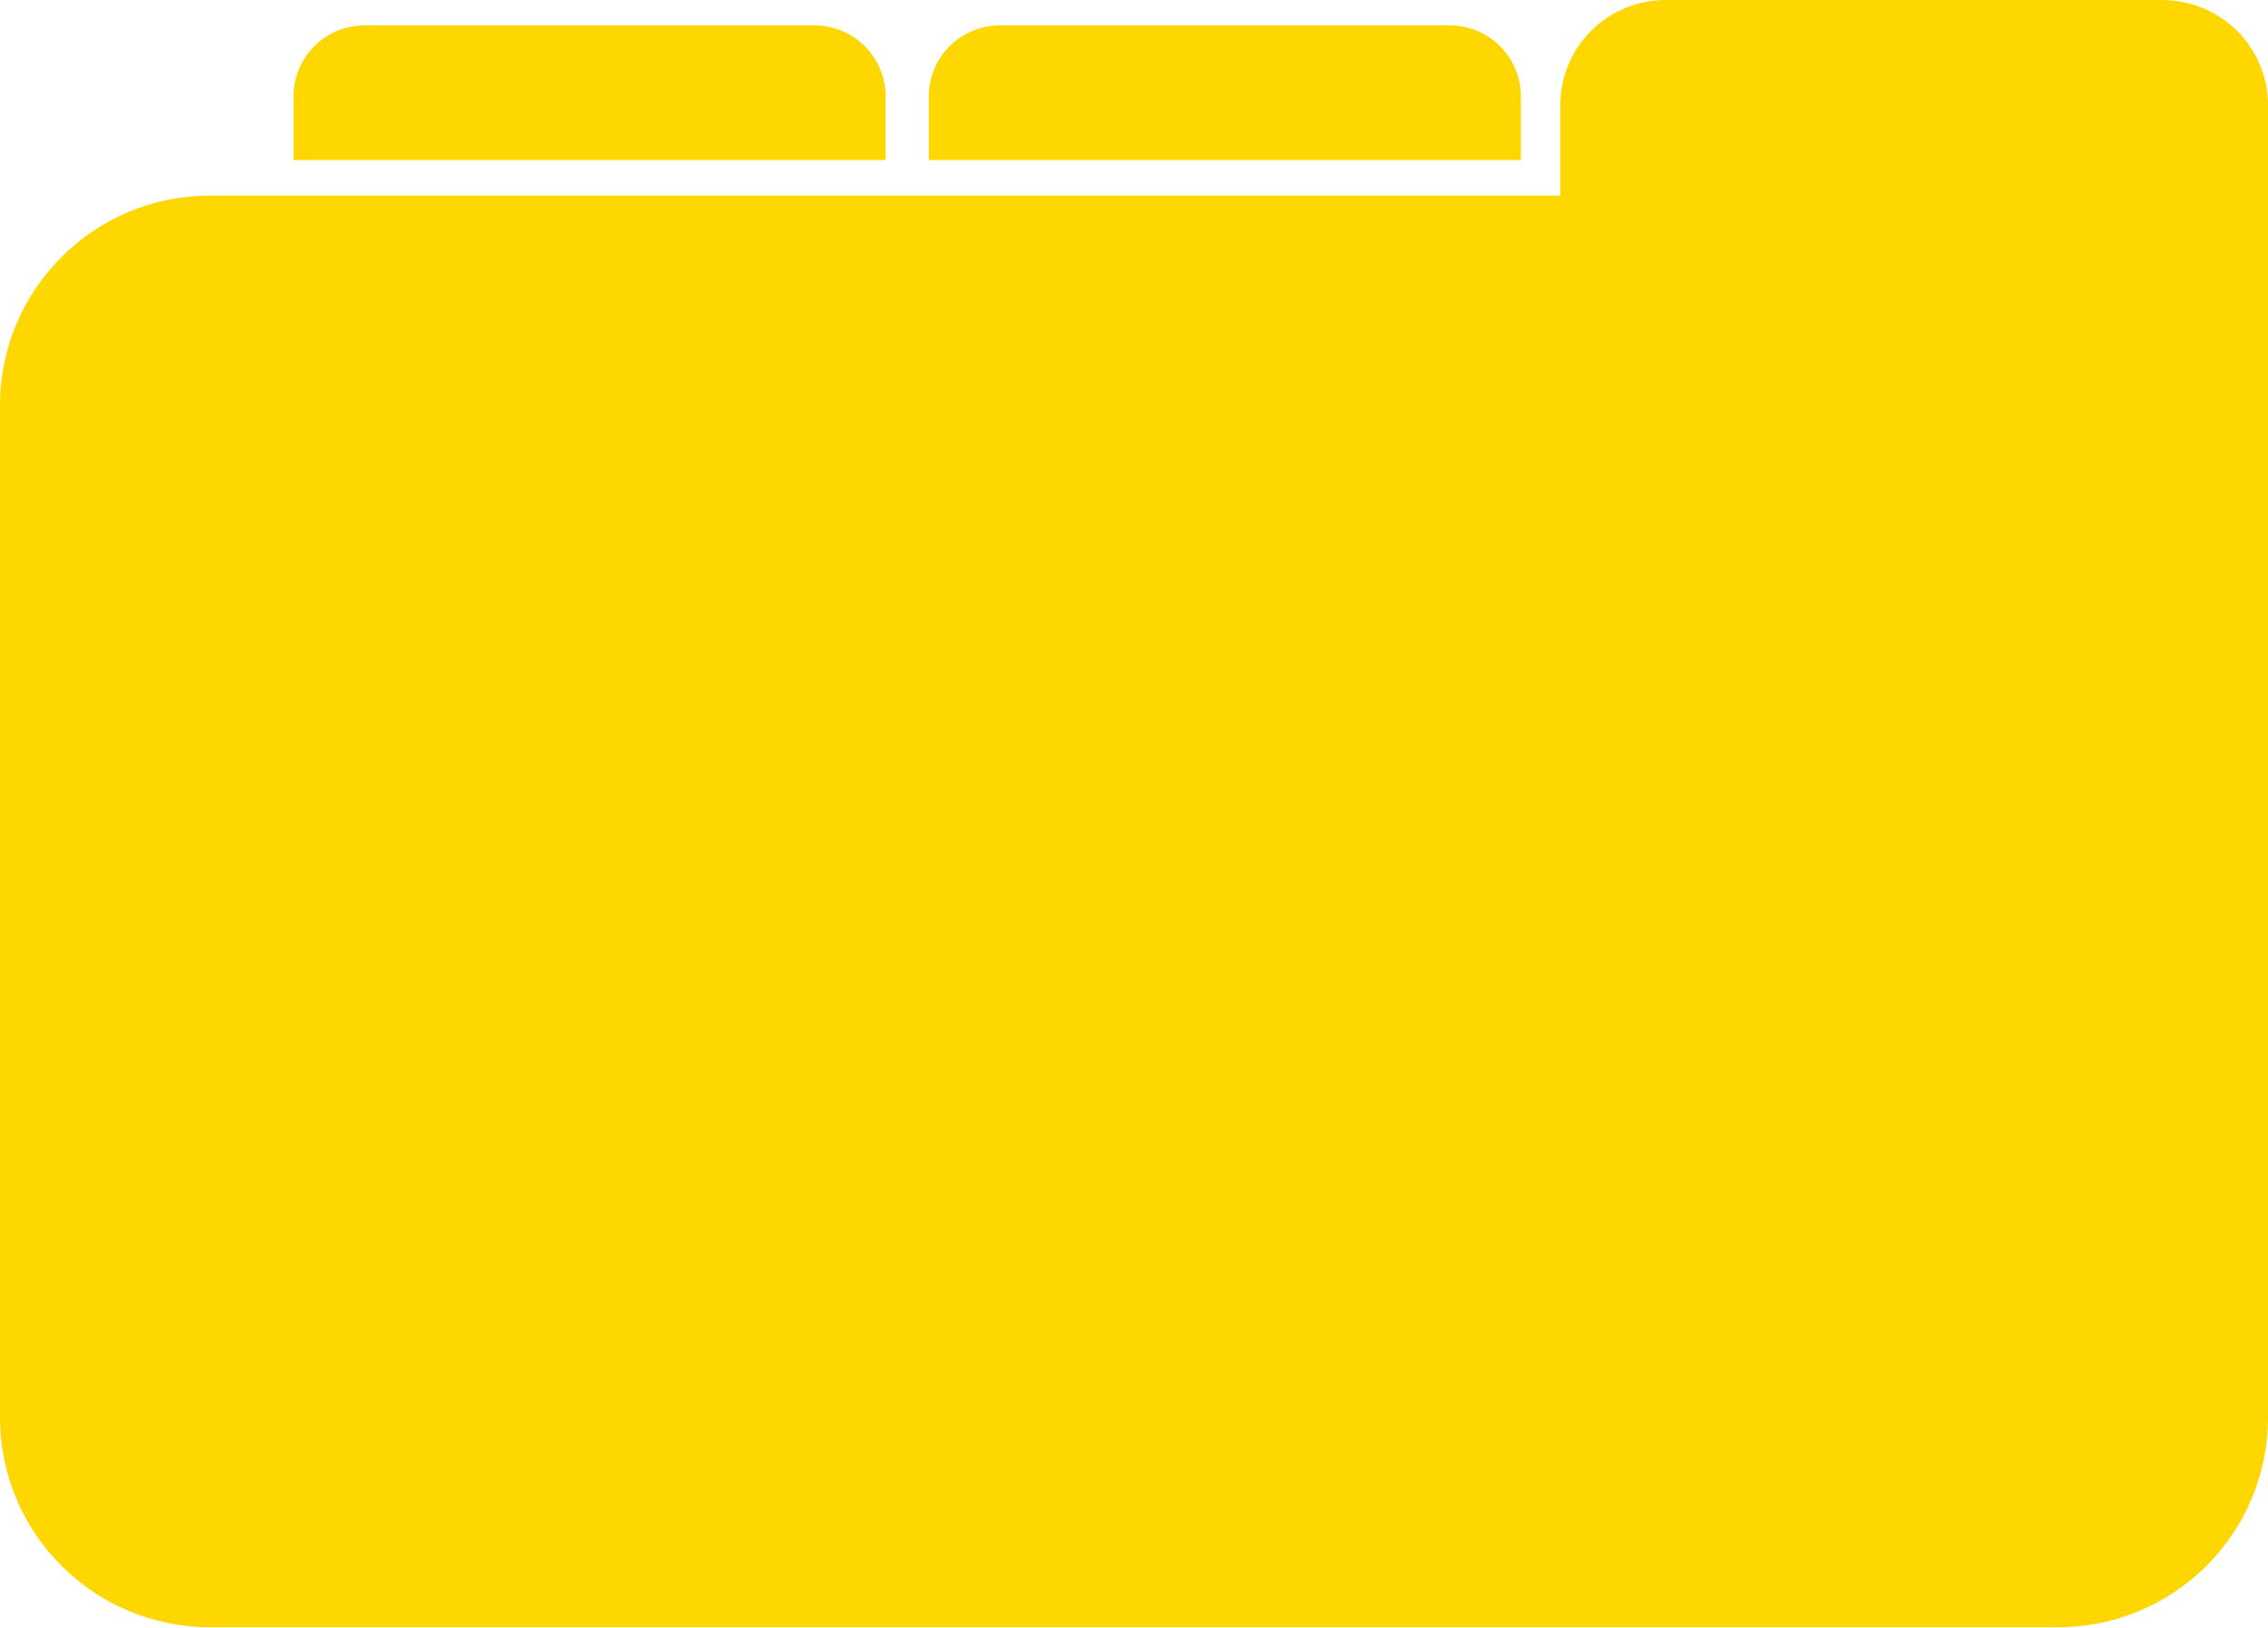
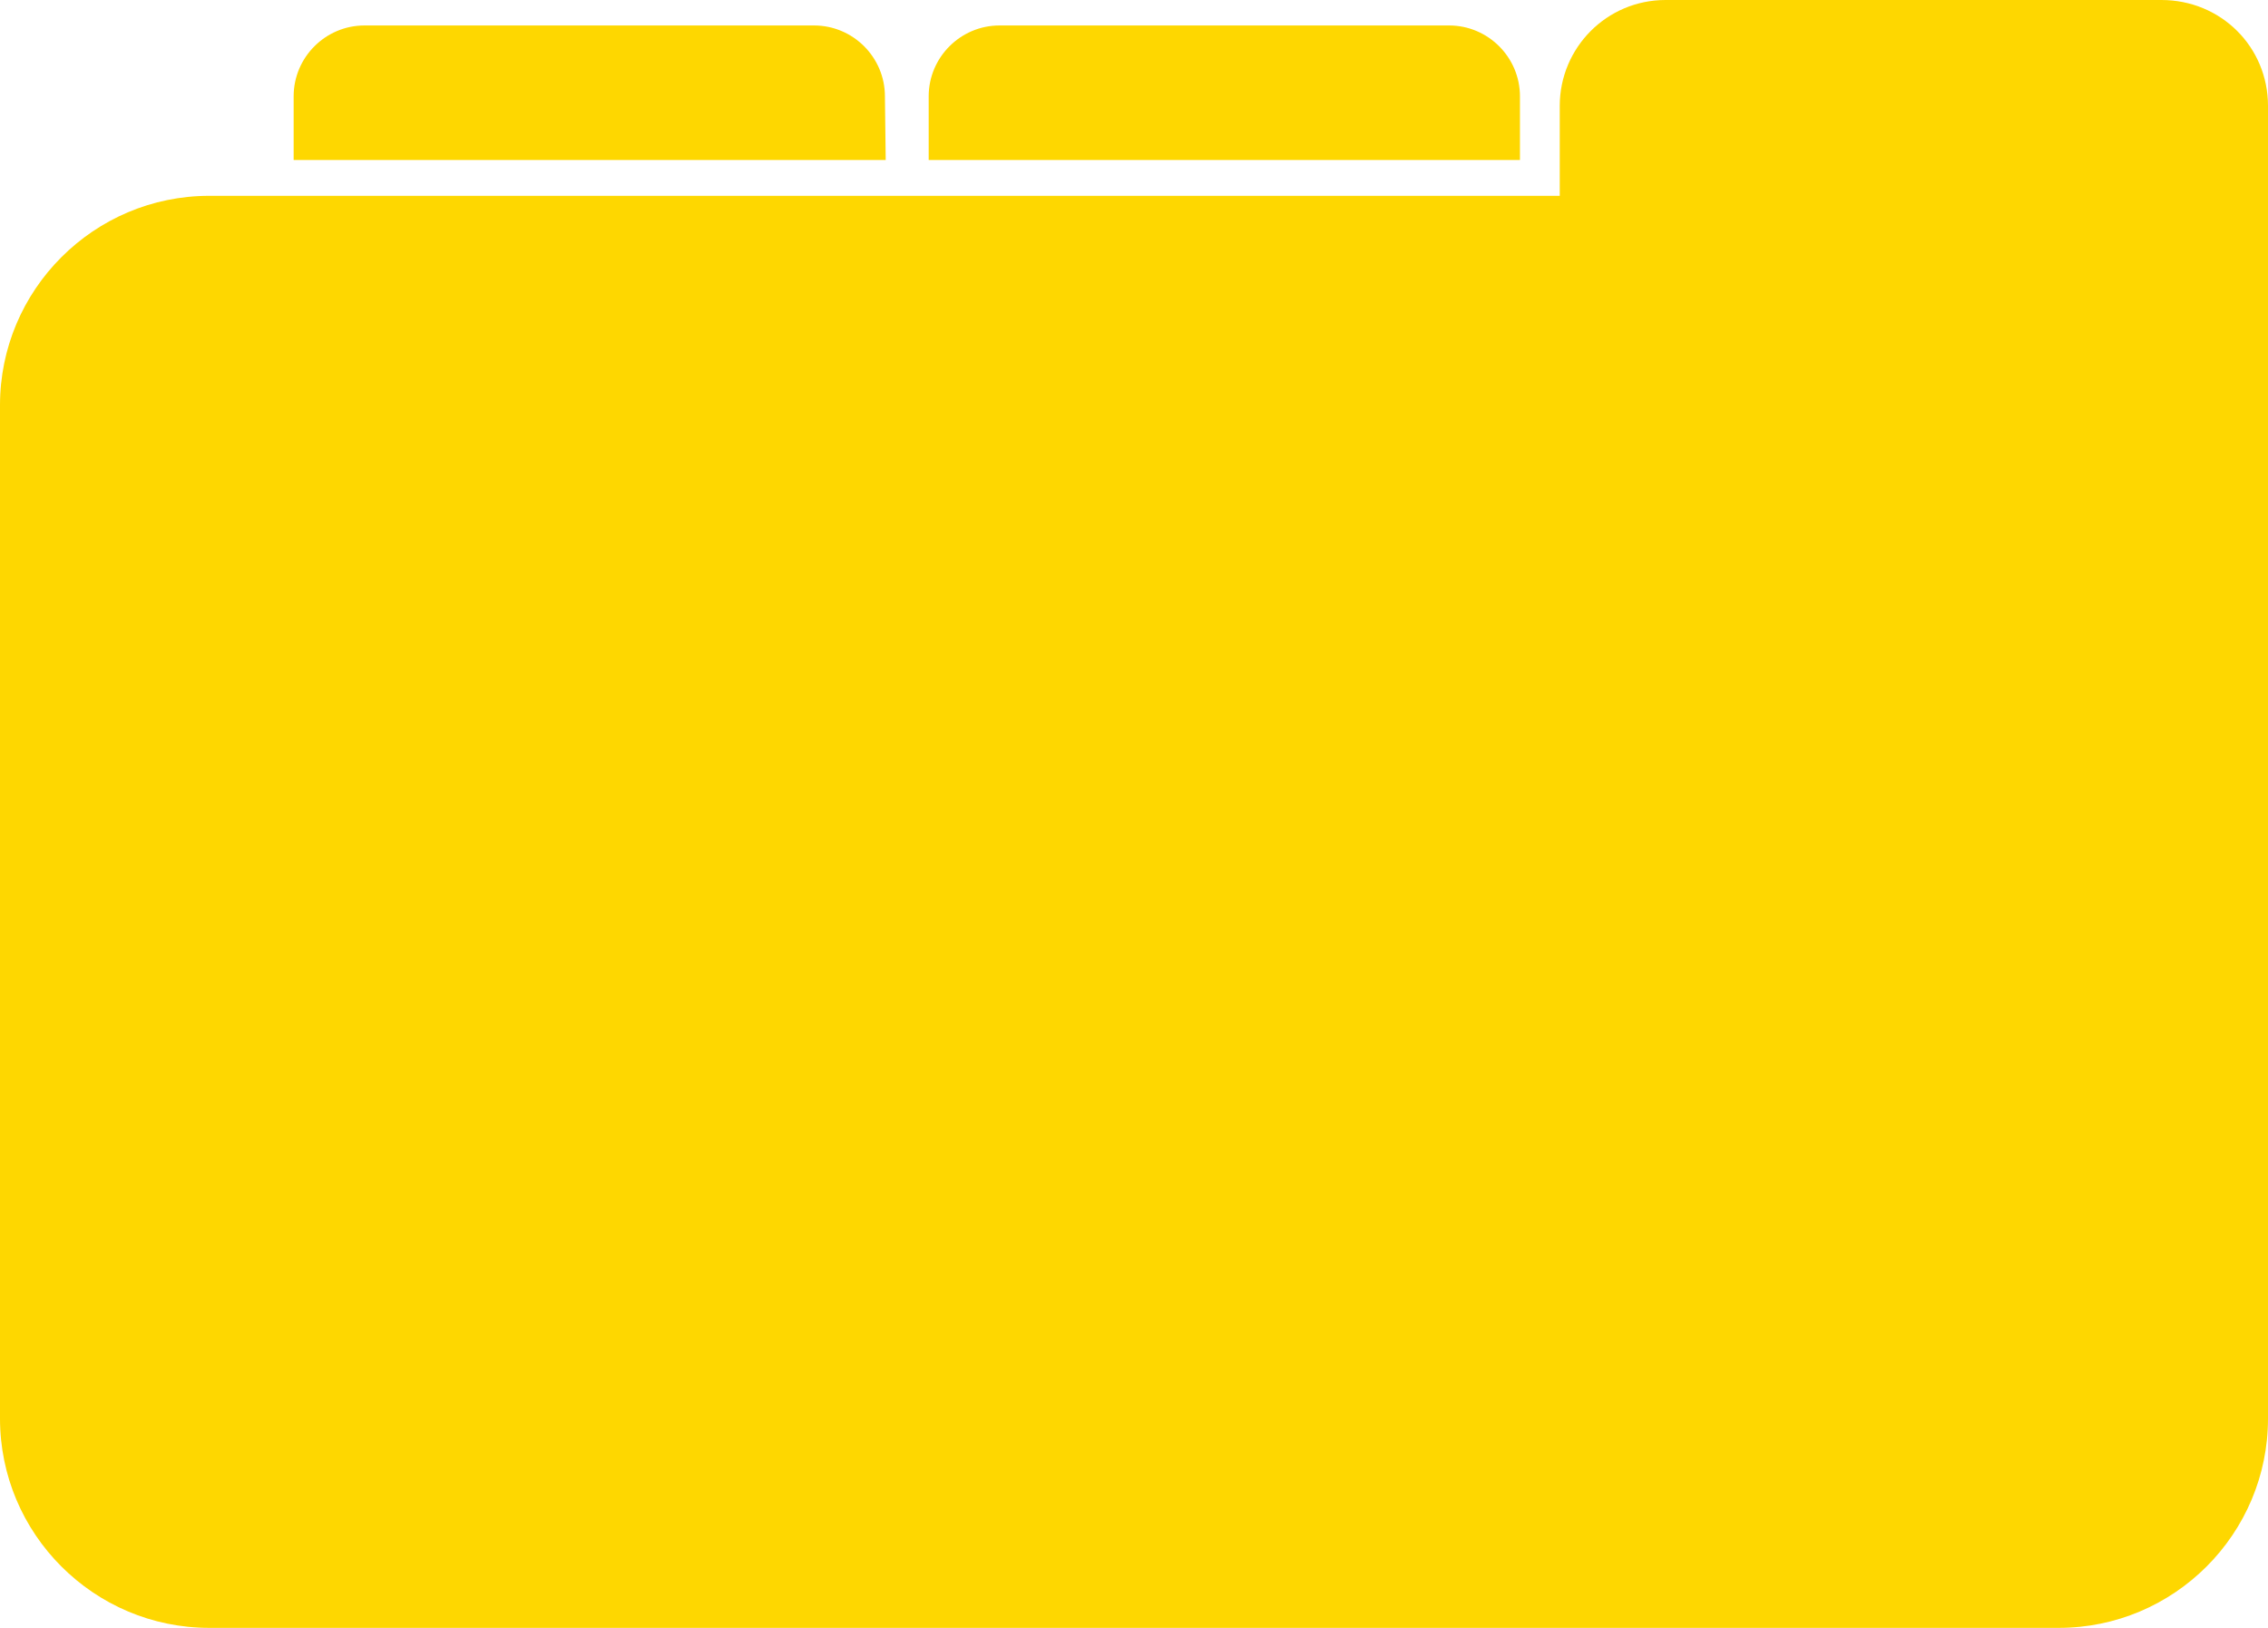
- <svg xmlns="http://www.w3.org/2000/svg" version="1.1" id="Layer_1" x="0px" y="0px" viewBox="0 0 178.5 128.1" enable-background="new 0 0 178.5 128.1" xml:space="preserve">
-   <path fill="#FED700" d="M178.5,8.3v103.3c0,9.1-7.4,16.5-16.5,16.5H16.5c-9.1,0-16.5-7.4-16.5-16.5V31.9c0-9.1,7.4-16.5,16.5-16.5  h106.3V8.3c0-4.6,3.7-8.3,8.3-8.3h39C174.8,0,178.5,3.7,178.5,8.3z" />
-   <path fill="#FED700" d="M119.7,12.6H73.1V7.6c0-3.1,2.5-5.6,5.6-5.6h35.4c3.1,0,5.6,2.5,5.6,5.6V12.6z" />
-   <path fill="#FED700" d="M69.7,12.6H23.1V7.6c0-3.1,2.5-5.6,5.6-5.6h35.4c3.1,0,5.6,2.5,5.6,5.6V12.6z" />
+ <svg xmlns="http://www.w3.org/2000/svg" version="1.1" id="Layer_1" x="0px" y="0px" viewBox="0.6 66.6 285 204.5" enable-background="new 0.6 66.6 285 204.5" xml:space="preserve">
+   <path fill="#FED700" d="M285.6,79.9v164.9c0,14.5-11.8,26.3-26.3,26.3H26.9c-14.5,0-26.3-11.8-26.3-26.3V117.5  c0-14.5,11.8-26.3,26.3-26.3h169.7V79.9c0-7.3,5.9-13.3,13.3-13.3h62.3C279.7,66.6,285.6,72.5,285.6,79.9z" />
+   <path fill="#FED700" d="M191.7,86.7h-74.4v-8c0-4.9,4-8.9,8.9-8.9h56.5c4.9,0,8.9,4,8.9,8.9V86.7z" />
+   <path fill="#FED700" d="M111.9,86.7H37.5v-8c0-4.9,4-8.9,8.9-8.9h56.5c4.9,0,8.9,4,8.9,8.9L111.9,86.7L111.9,86.7z" />
</svg>
